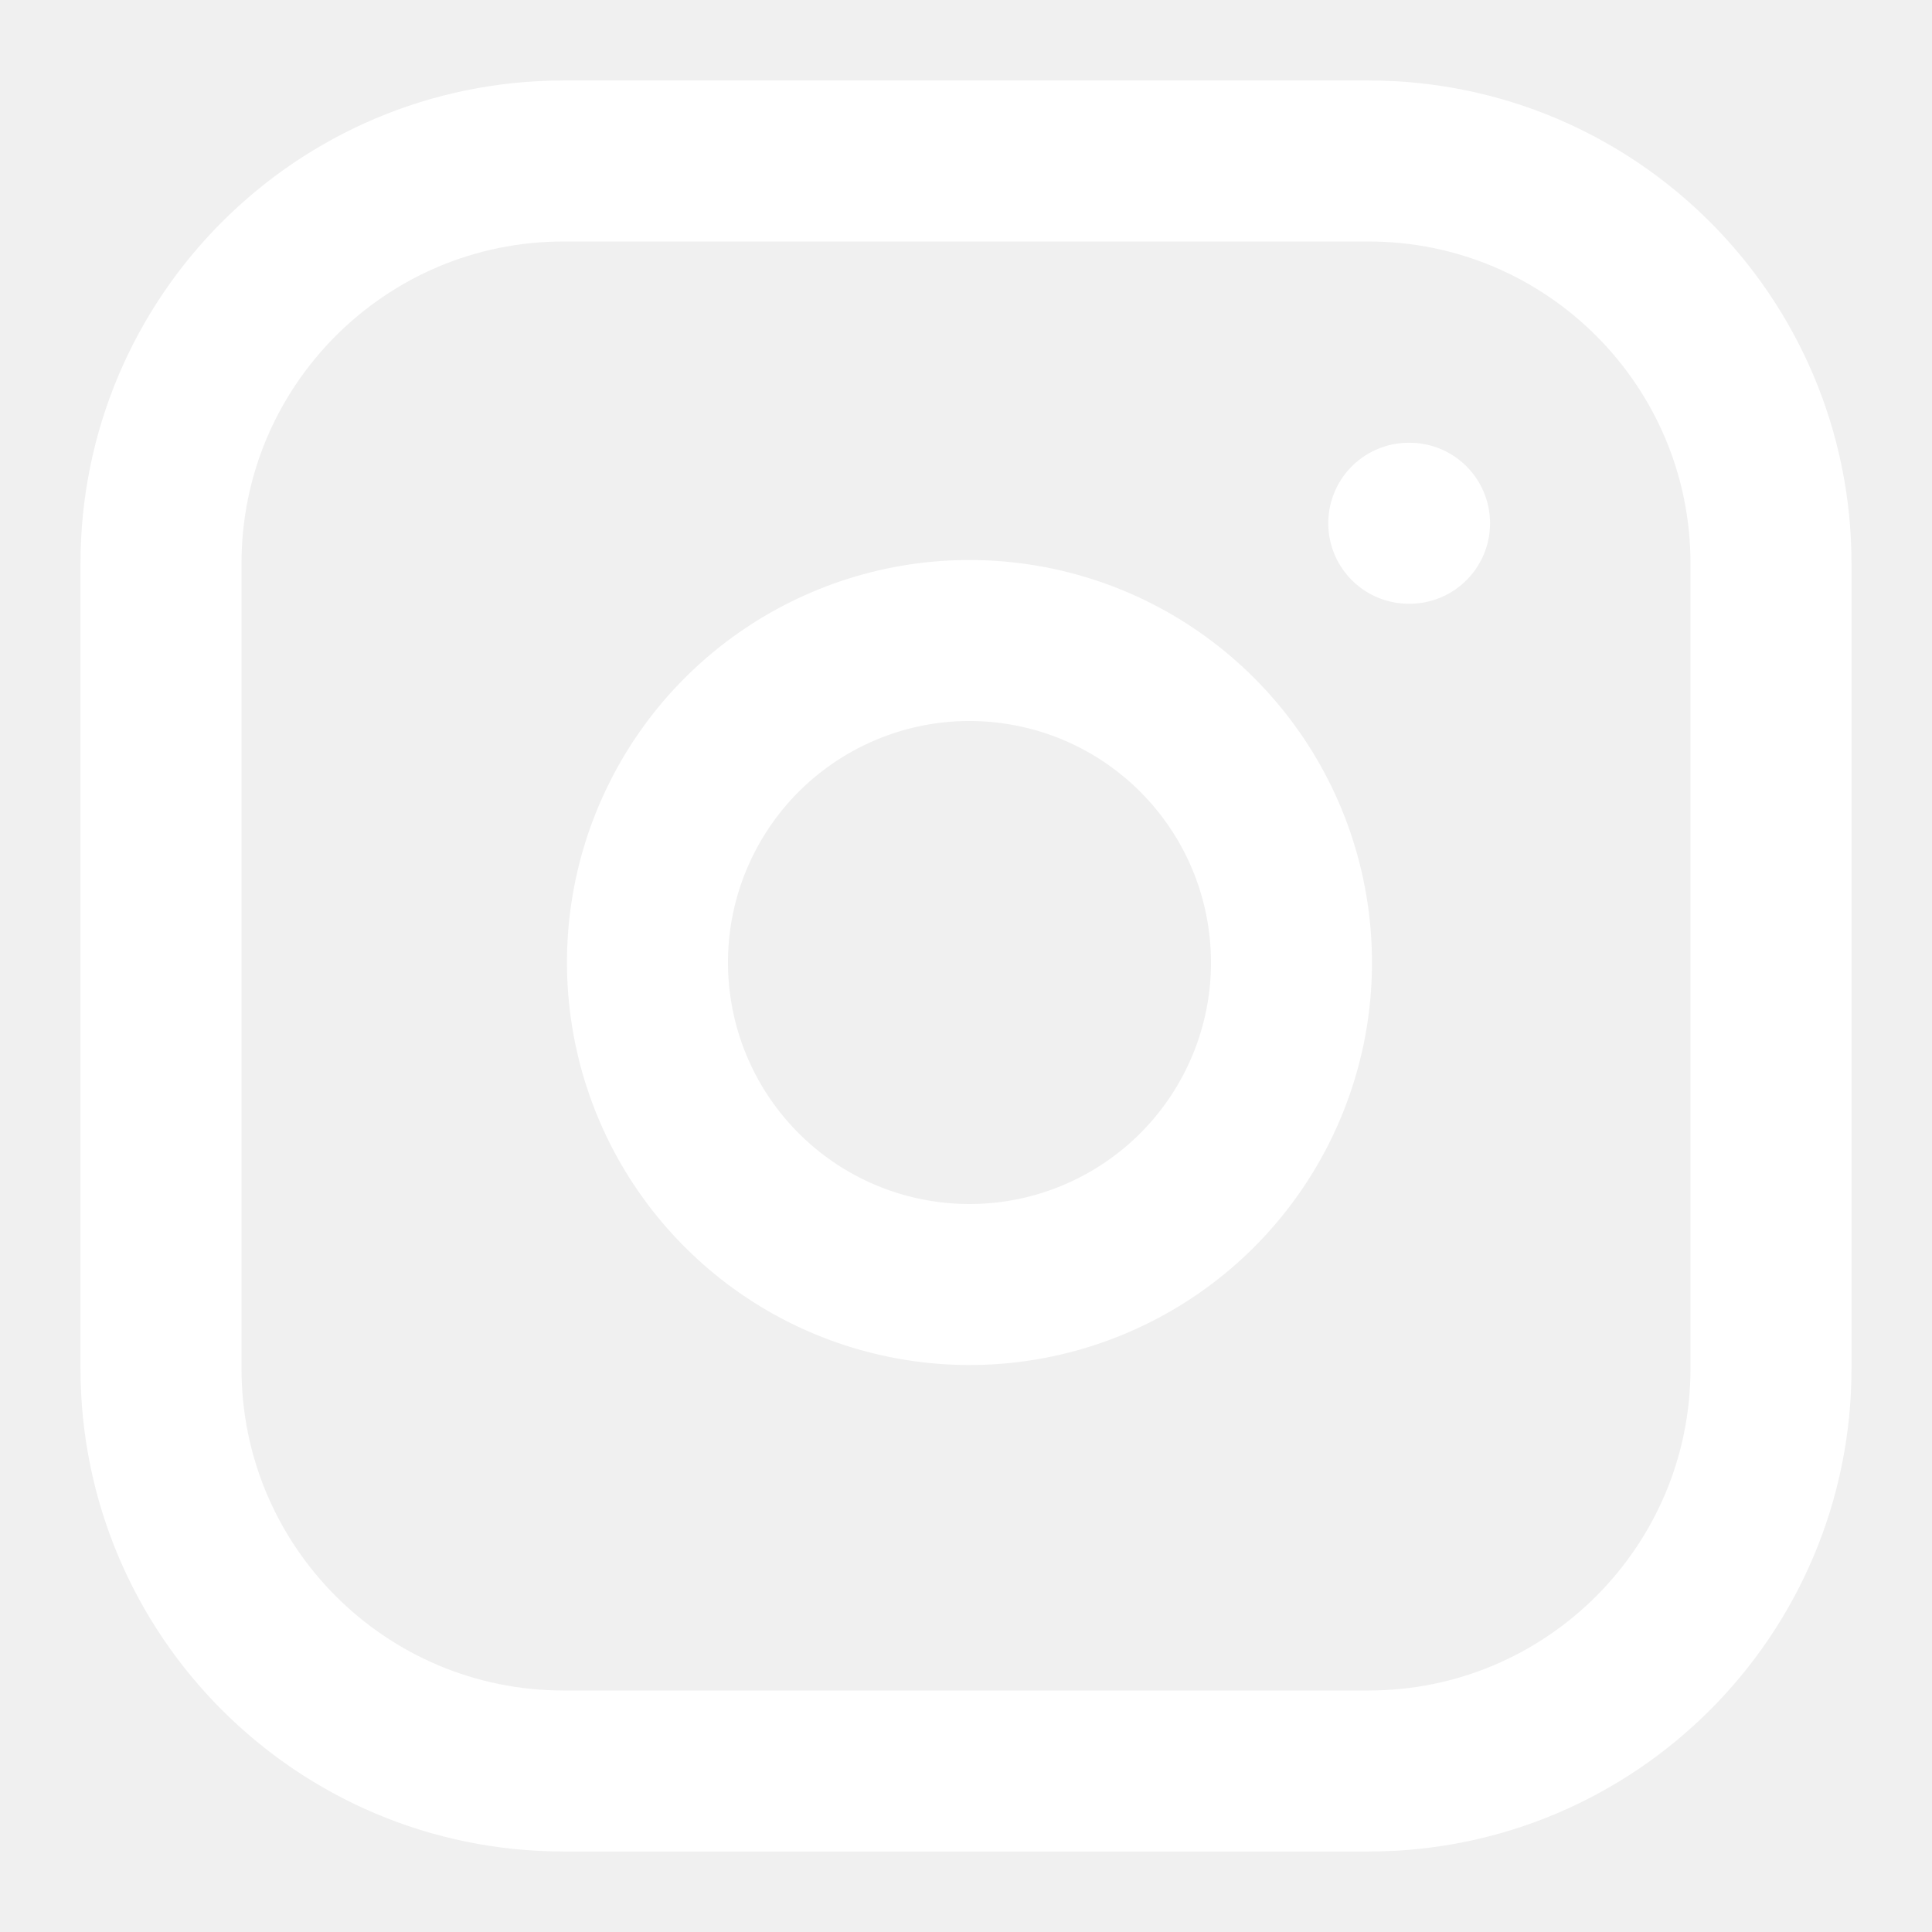
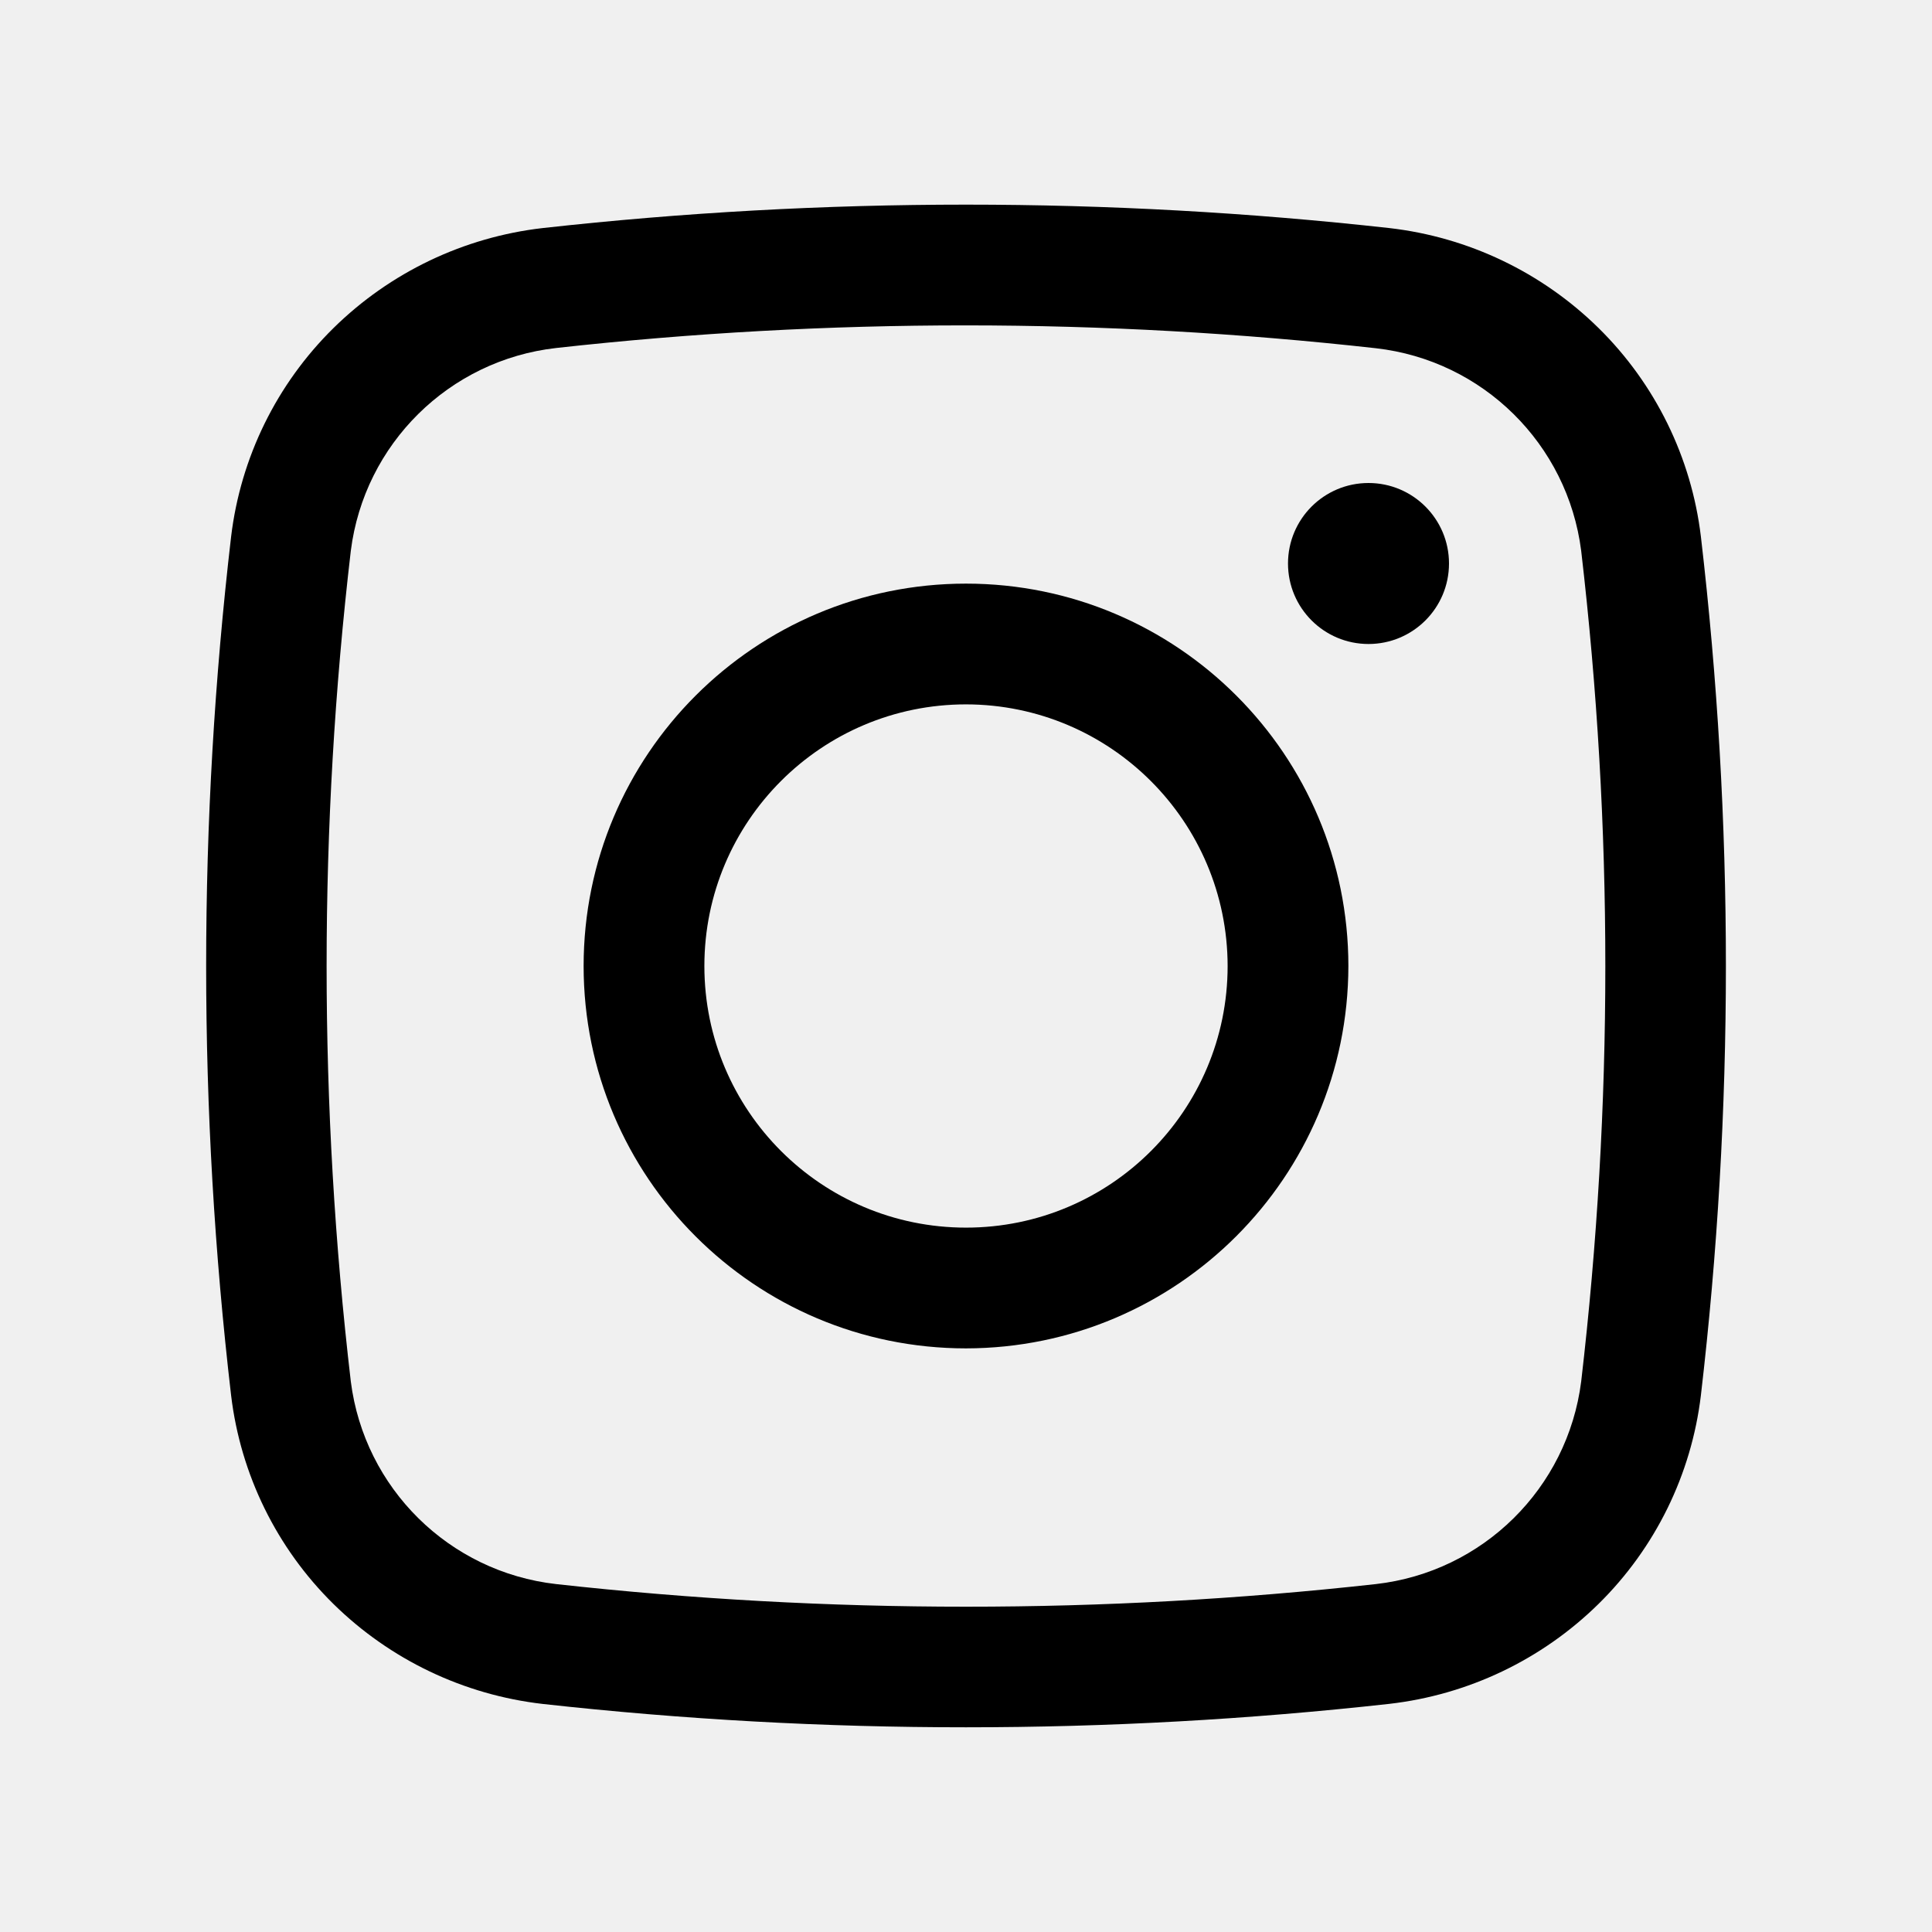
- <svg xmlns="http://www.w3.org/2000/svg" width="24" height="24" viewBox="0 0 24 24" fill="none" stroke="white" stroke-width="2" stroke-linecap="round" stroke-linejoin="round" class="feather feather-instagram">
-   <rect x="2" y="2" width="20" height="20" rx="5" ry="5" />
-   <path d="M16 11.37A4 4 0 1 1 12.63 8 4 4 0 0 1 16 11.37z" />
-   <line x1="17.5" y1="6.5" x2="17.51" y2="6.5" />
+ <svg xmlns="http://www.w3.org/2000/svg" id="Instagram" width="24" height="24" viewBox="0 0 24 24">
+   <g id="Instagram-2" data-name="Instagram" transform="translate(2 2)">
+     <path id="Path" d="M0,1A1,1,0,1,1,1,2,1,1,0,0,1,0,1Z" transform="translate(14 4)" />
+     <path id="Shape" d="M4.75,9.5A4.75,4.75,0,1,1,9.5,4.75,4.756,4.756,0,0,1,4.75,9.5Zm0-8A3.25,3.25,0,1,0,8,4.75,3.254,3.254,0,0,0,4.75,1.5Z" transform="translate(5.25 5.25)" />
+     <path id="Shape-2" data-name="Shape" d="M9.442,18.915a47.567,47.567,0,0,1-5.258-.29,4.426,4.426,0,0,1-2.6-1.242,4.364,4.364,0,0,1-1.271-2.59,46.04,46.04,0,0,1,0-10.669,4.364,4.364,0,0,1,1.271-2.59A4.426,4.426,0,0,1,4.184.291,47.664,47.664,0,0,1,14.7.291a4.425,4.425,0,0,1,2.6,1.242,4.364,4.364,0,0,1,1.271,2.59,45.941,45.941,0,0,1,0,10.669,4.364,4.364,0,0,1-1.271,2.59,4.425,4.425,0,0,1-2.6,1.242A47.585,47.585,0,0,1,9.442,18.915Zm0-17.415a46,46,0,0,0-5.092.281A2.9,2.9,0,0,0,1.8,4.3a44.426,44.426,0,0,0,0,10.32,2.9,2.9,0,0,0,2.55,2.516,46.108,46.108,0,0,0,5.092.281,46.108,46.108,0,0,0,5.092-.281,2.9,2.9,0,0,0,2.55-2.516,44.525,44.525,0,0,0,0-10.32,2.9,2.9,0,0,0-2.55-2.516A46,46,0,0,0,9.442,1.5Z" transform="translate(0.558 0.542)" />
+   </g>
</svg>
